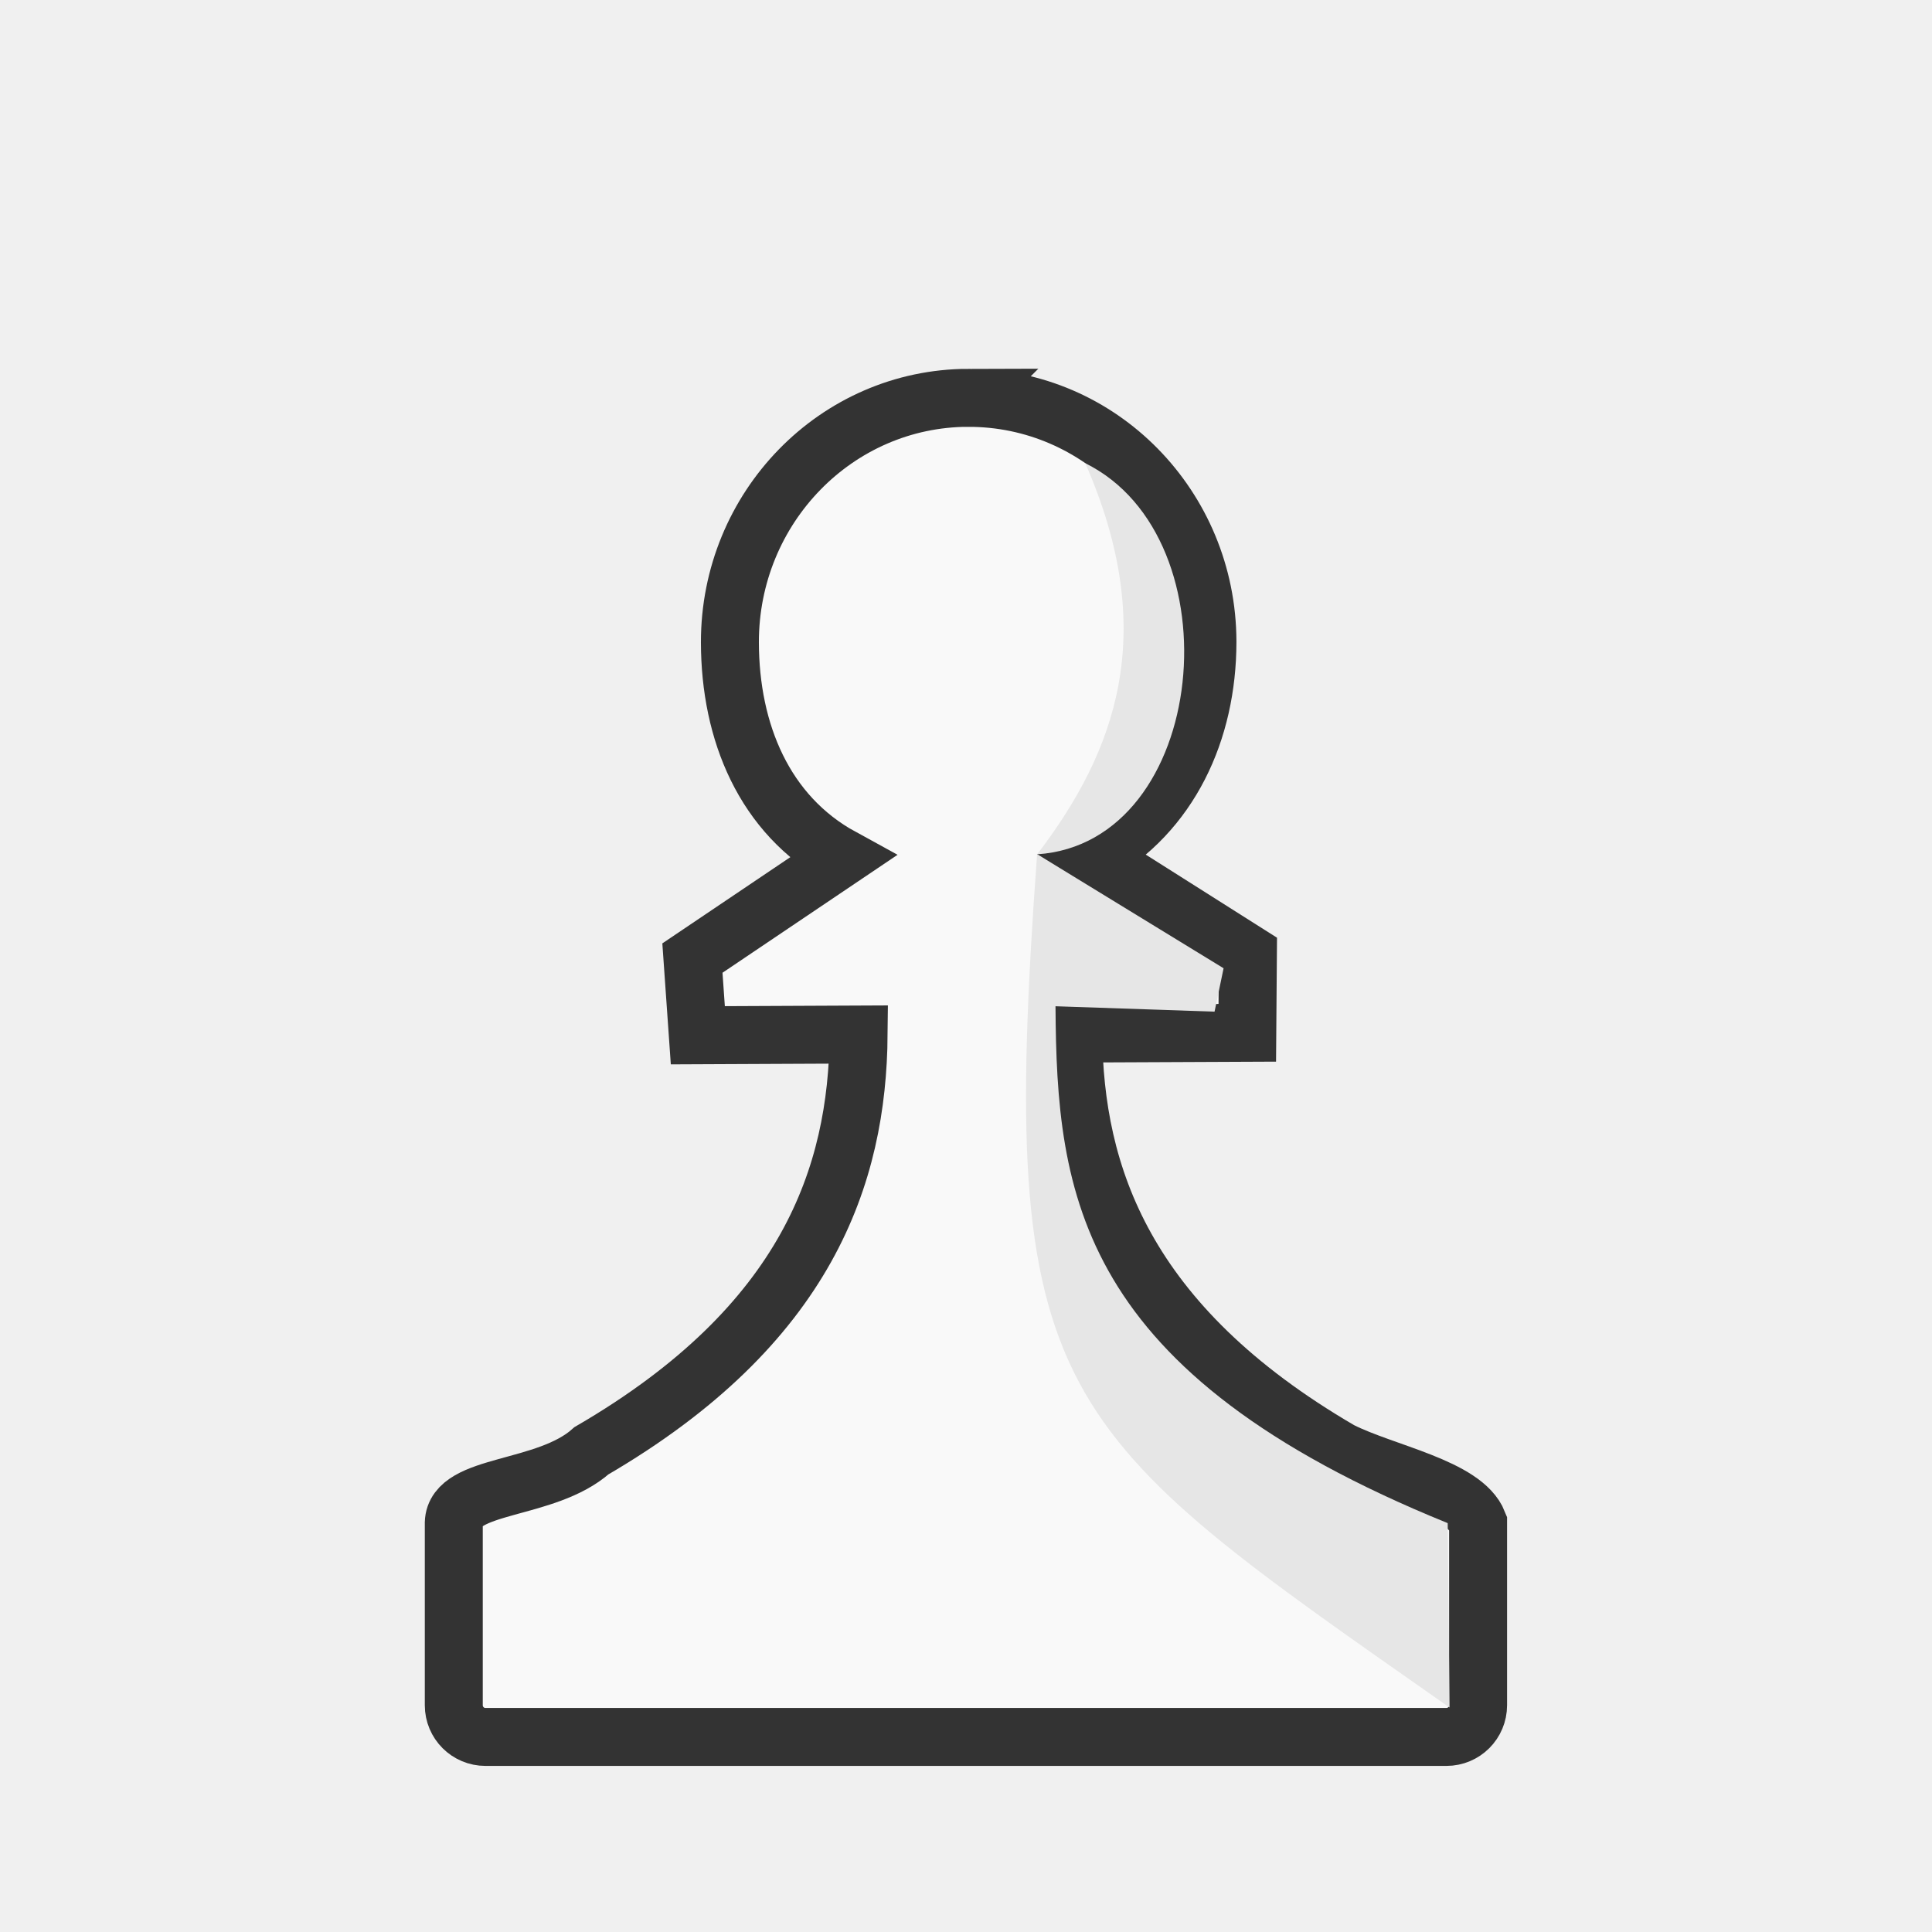
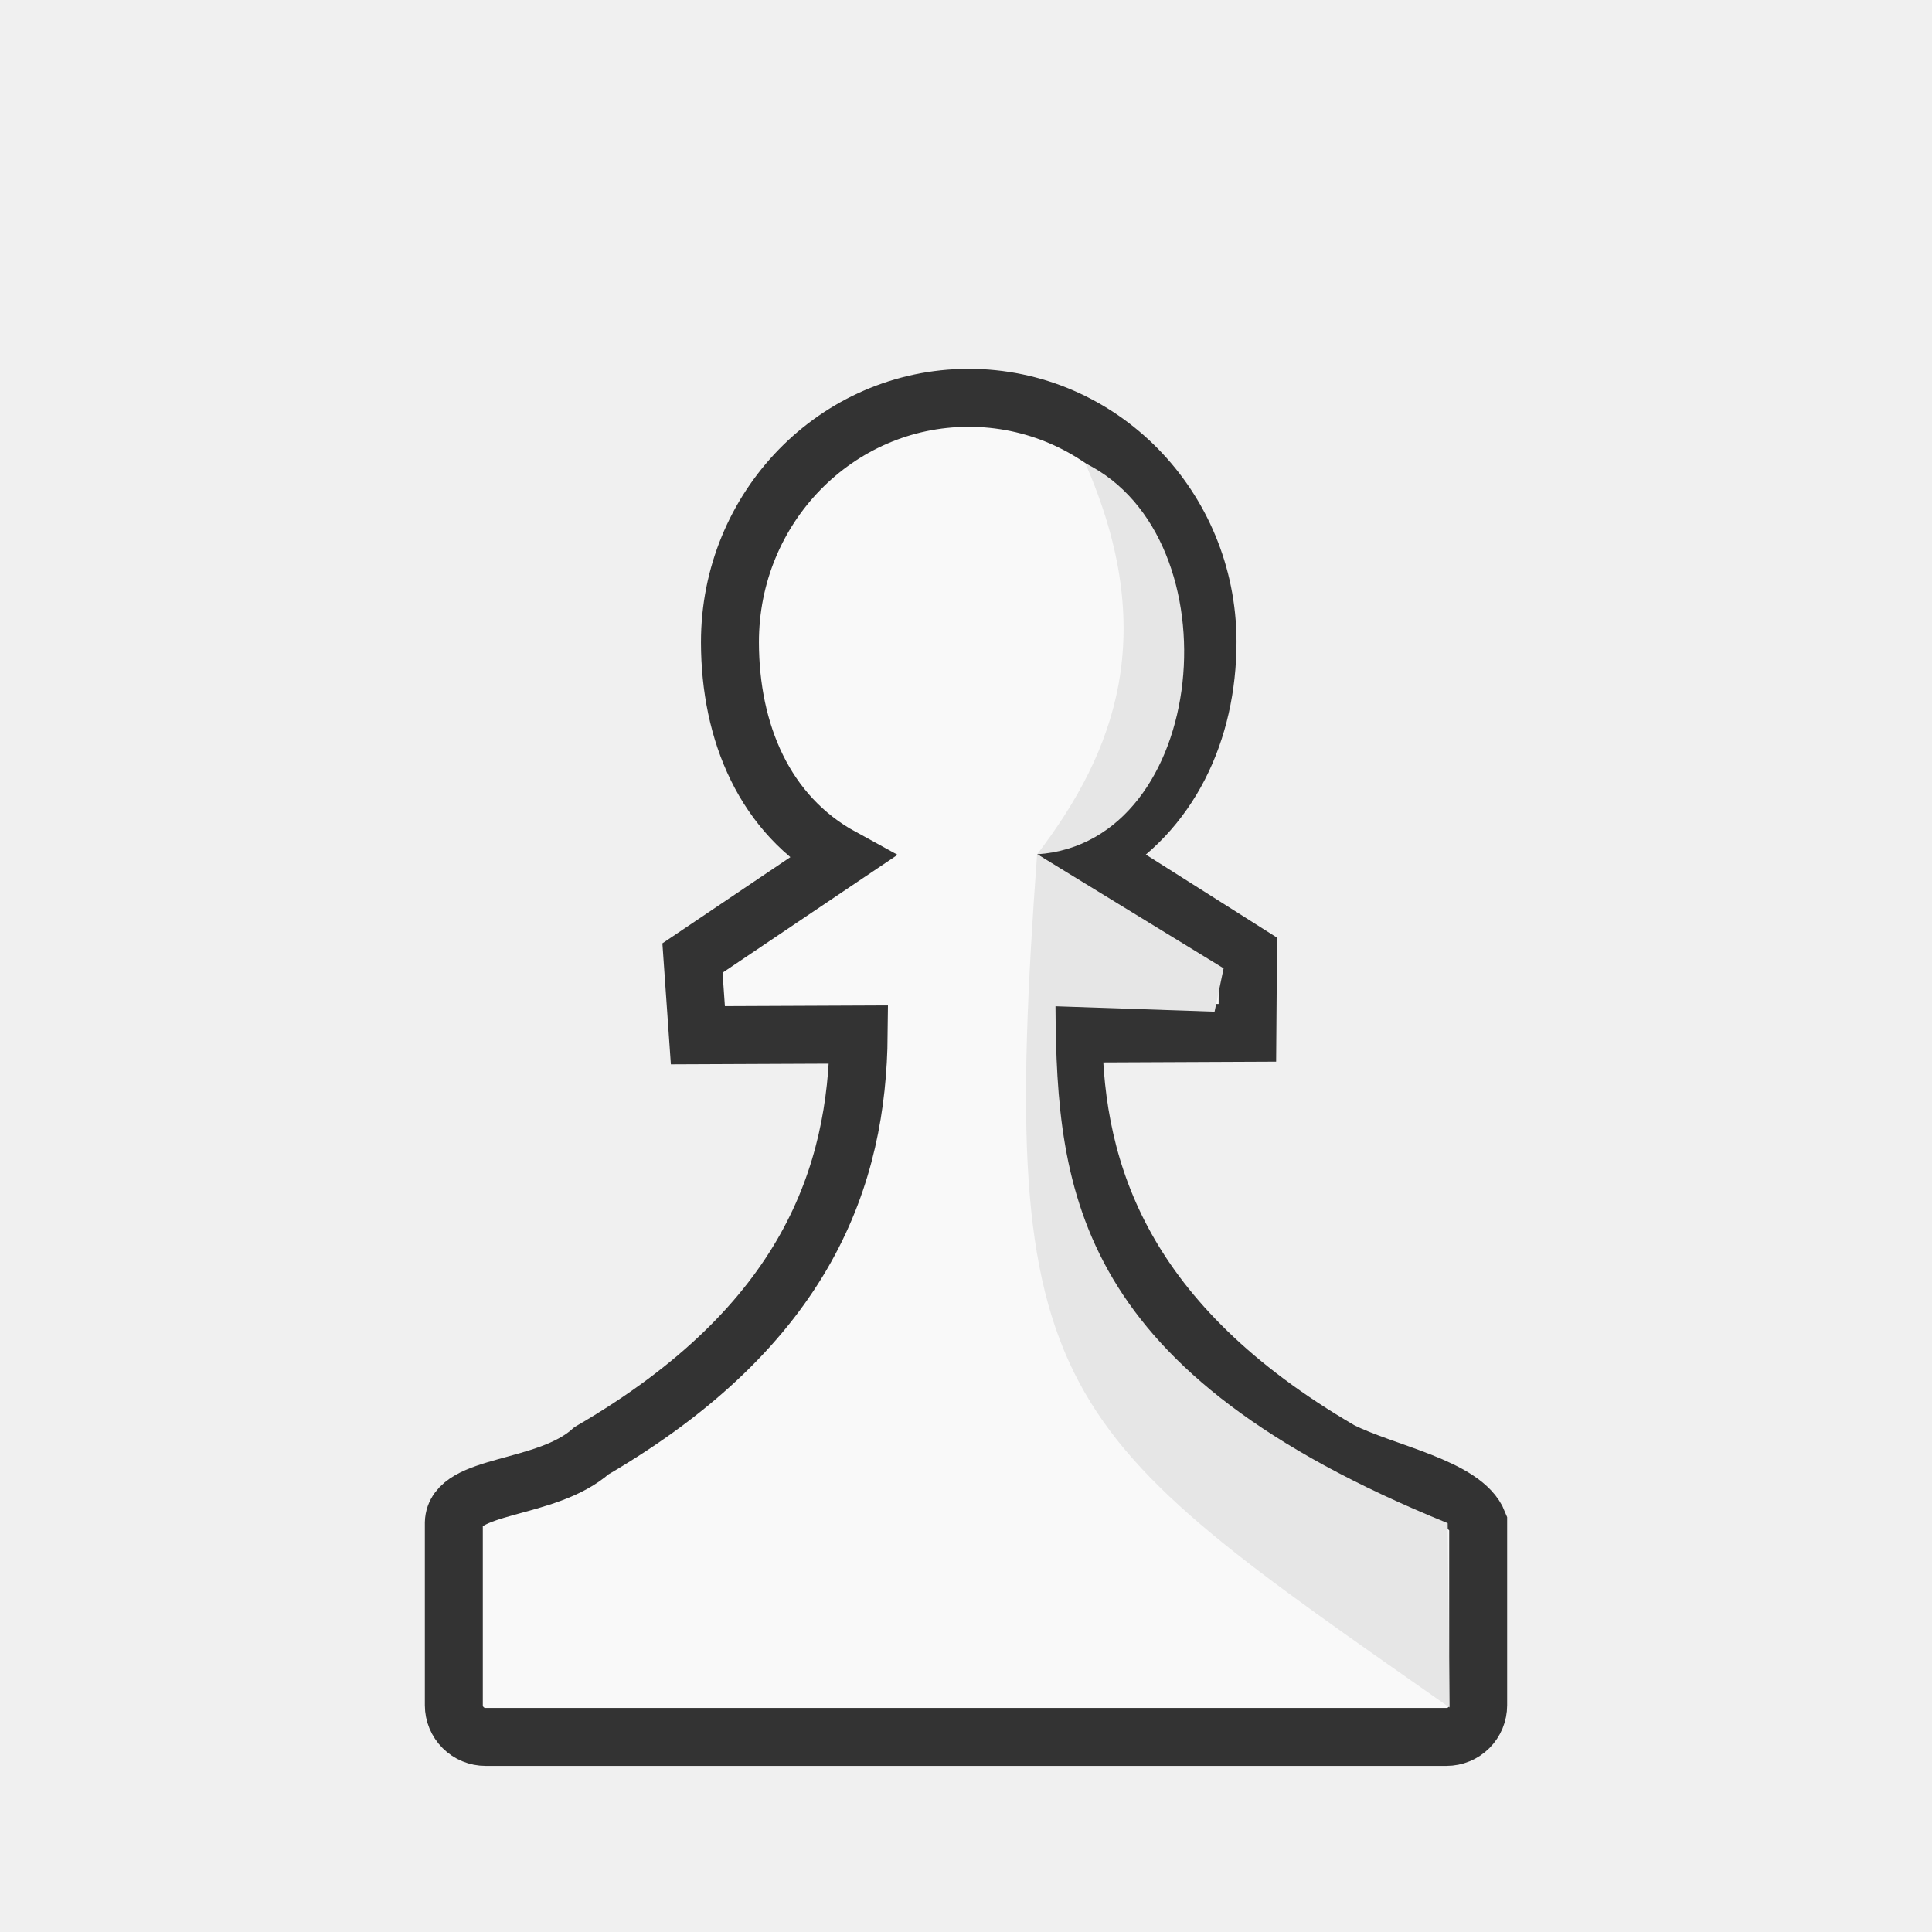
- <svg xmlns="http://www.w3.org/2000/svg" width="50mm" height="50mm" clip-rule="evenodd" fill-rule="evenodd" image-rendering="optimizeQuality" shape-rendering="geometricPrecision" text-rendering="geometricPrecision" version="1.1" viewBox="0 0 50 50" id="svg9033">
-   <defs id="defs9037" />
-   <g transform="translate(188.2134,-191.9594)" id="use7709-1">
-     <g id="g7743-1" transform="translate(158.3214,-144.907)" style="fill:#ffffff">
-       <path style="opacity:1;fill:#f9f9f9;fill-opacity:1;stroke:#333333;stroke-width:1.5;stroke-linecap:square;stroke-linejoin:miter;stroke-miterlimit:4;stroke-dasharray:none;stroke-dashoffset:0;stroke-opacity:1;paint-order:fill markers stroke" d="m -321.477,347.162 c -3.411,0.007 -6.172,2.84 -6.168,6.329 0.004,2.327 0.891,4.466 2.898,5.564 l -3.868,2.606 0.14,1.998 4.162,-0.019 c -0.033,3.632 -1.318,7.513 -6.914,10.771 -1.178,1.052 -3.533,0.835 -3.564,1.863 v 4.723 c 0,0.455 0.366,0.821 0.821,0.821 h 24.867 c 0.455,0 0.821,-0.366 0.821,-0.821 v -4.723 c -0.365,-0.926 -2.417,-1.284 -3.563,-1.863 -5.608,-3.265 -6.887,-7.157 -6.914,-10.796 l 4.504,-0.02 0.016,-2.05 -3.996,-2.53 c 1.975,-1.109 2.946,-3.227 2.949,-5.531 v -0.017 c -0.009,-3.489 -2.781,-6.311 -6.192,-6.304 z" id="path7737-0" />
-       <g id="g7741-3" style="fill:#ffffff">
-         <g id="g7739-4" style="fill:#ffffff" />
-       </g>
-     </g>
-     <path style="fill:#e6e6e6;fill-opacity:1;fill-rule:evenodd;stroke:none;stroke-width:0.265px;stroke-linecap:butt;stroke-linejoin:miter;stroke-opacity:1" d="m -160.126,203.948 c 1.928,4.399 0.789,7.456 -1.246,10.121 4.445,-0.297 5.171,-8.184 1.246,-10.121 z" id="path7745-0" />
-     <path style="fill:#e6e6e6;fill-opacity:1;fill-rule:evenodd;stroke:none;stroke-width:0.265px;stroke-linecap:butt;stroke-linejoin:miter;stroke-opacity:1" d="m -161.373,214.065 c -1.041,14.209 0.367,14.854 10.673,22.084 l -0.047,-4.771 c -9.591,-3.893 -10.12,-8.504 -10.15,-13.377 l 4.116,0.14 0.234,-1.123 z" id="path7747-3" />
+ <svg xmlns="http://www.w3.org/2000/svg" width="50mm" height="50mm" clip-rule="evenodd" fill-rule="evenodd" image-rendering="optimizeQuality" shape-rendering="geometricPrecision" text-rendering="geometricPrecision" viewBox="0 0 50 50">
+   <g style="fill:#fff">
+     <path style="opacity:1;fill:#f9f9f9;fill-opacity:1;stroke:#333;stroke-width:1.5;stroke-linecap:square;stroke-linejoin:miter;stroke-miterlimit:4;stroke-dasharray:none;stroke-dashoffset:0;stroke-opacity:1;paint-order:fill markers stroke" d="M-321.477 347.162c-3.411.007-6.172 2.84-6.167 6.329.004 2.327.891 4.466 2.897 5.564l-3.867 2.605.14 1.998 4.162-.018c-.034 3.632-1.319 7.513-6.914 10.77-1.178 1.053-3.533.835-3.564 1.863v4.723a.82.82 0 0 0 .822.821h24.867a.82.82 0 0 0 .821-.82v-4.724c-.365-.926-2.416-1.283-3.563-1.862-5.608-3.266-6.887-7.157-6.914-10.796l4.504-.02.016-2.051-3.996-2.53c1.975-1.109 2.946-3.227 2.949-5.532v-.016c-.01-3.49-2.78-6.311-6.192-6.304z" transform="translate(346.535 -336.866)" />
  </g>
+   <path style="fill:#e6e6e6;fill-opacity:1;fill-rule:evenodd;stroke:none;stroke-width:.265px;stroke-linecap:butt;stroke-linejoin:miter;stroke-opacity:1" d="M-160.126 203.948c1.928 4.399.789 7.456-1.246 10.121 4.445-.297 5.171-8.183 1.246-10.12z" transform="translate(188.213 -191.96)" />
+   <path style="fill:#e6e6e6;fill-opacity:1;fill-rule:evenodd;stroke:none;stroke-width:.265px;stroke-linecap:butt;stroke-linejoin:miter;stroke-opacity:1" d="M-161.373 214.065c-1.04 14.21.367 14.855 10.673 22.084l-.047-4.77c-9.591-3.893-10.12-8.504-10.15-13.377l4.117.14.234-1.122z" transform="translate(188.213 -191.96)" />
</svg>
